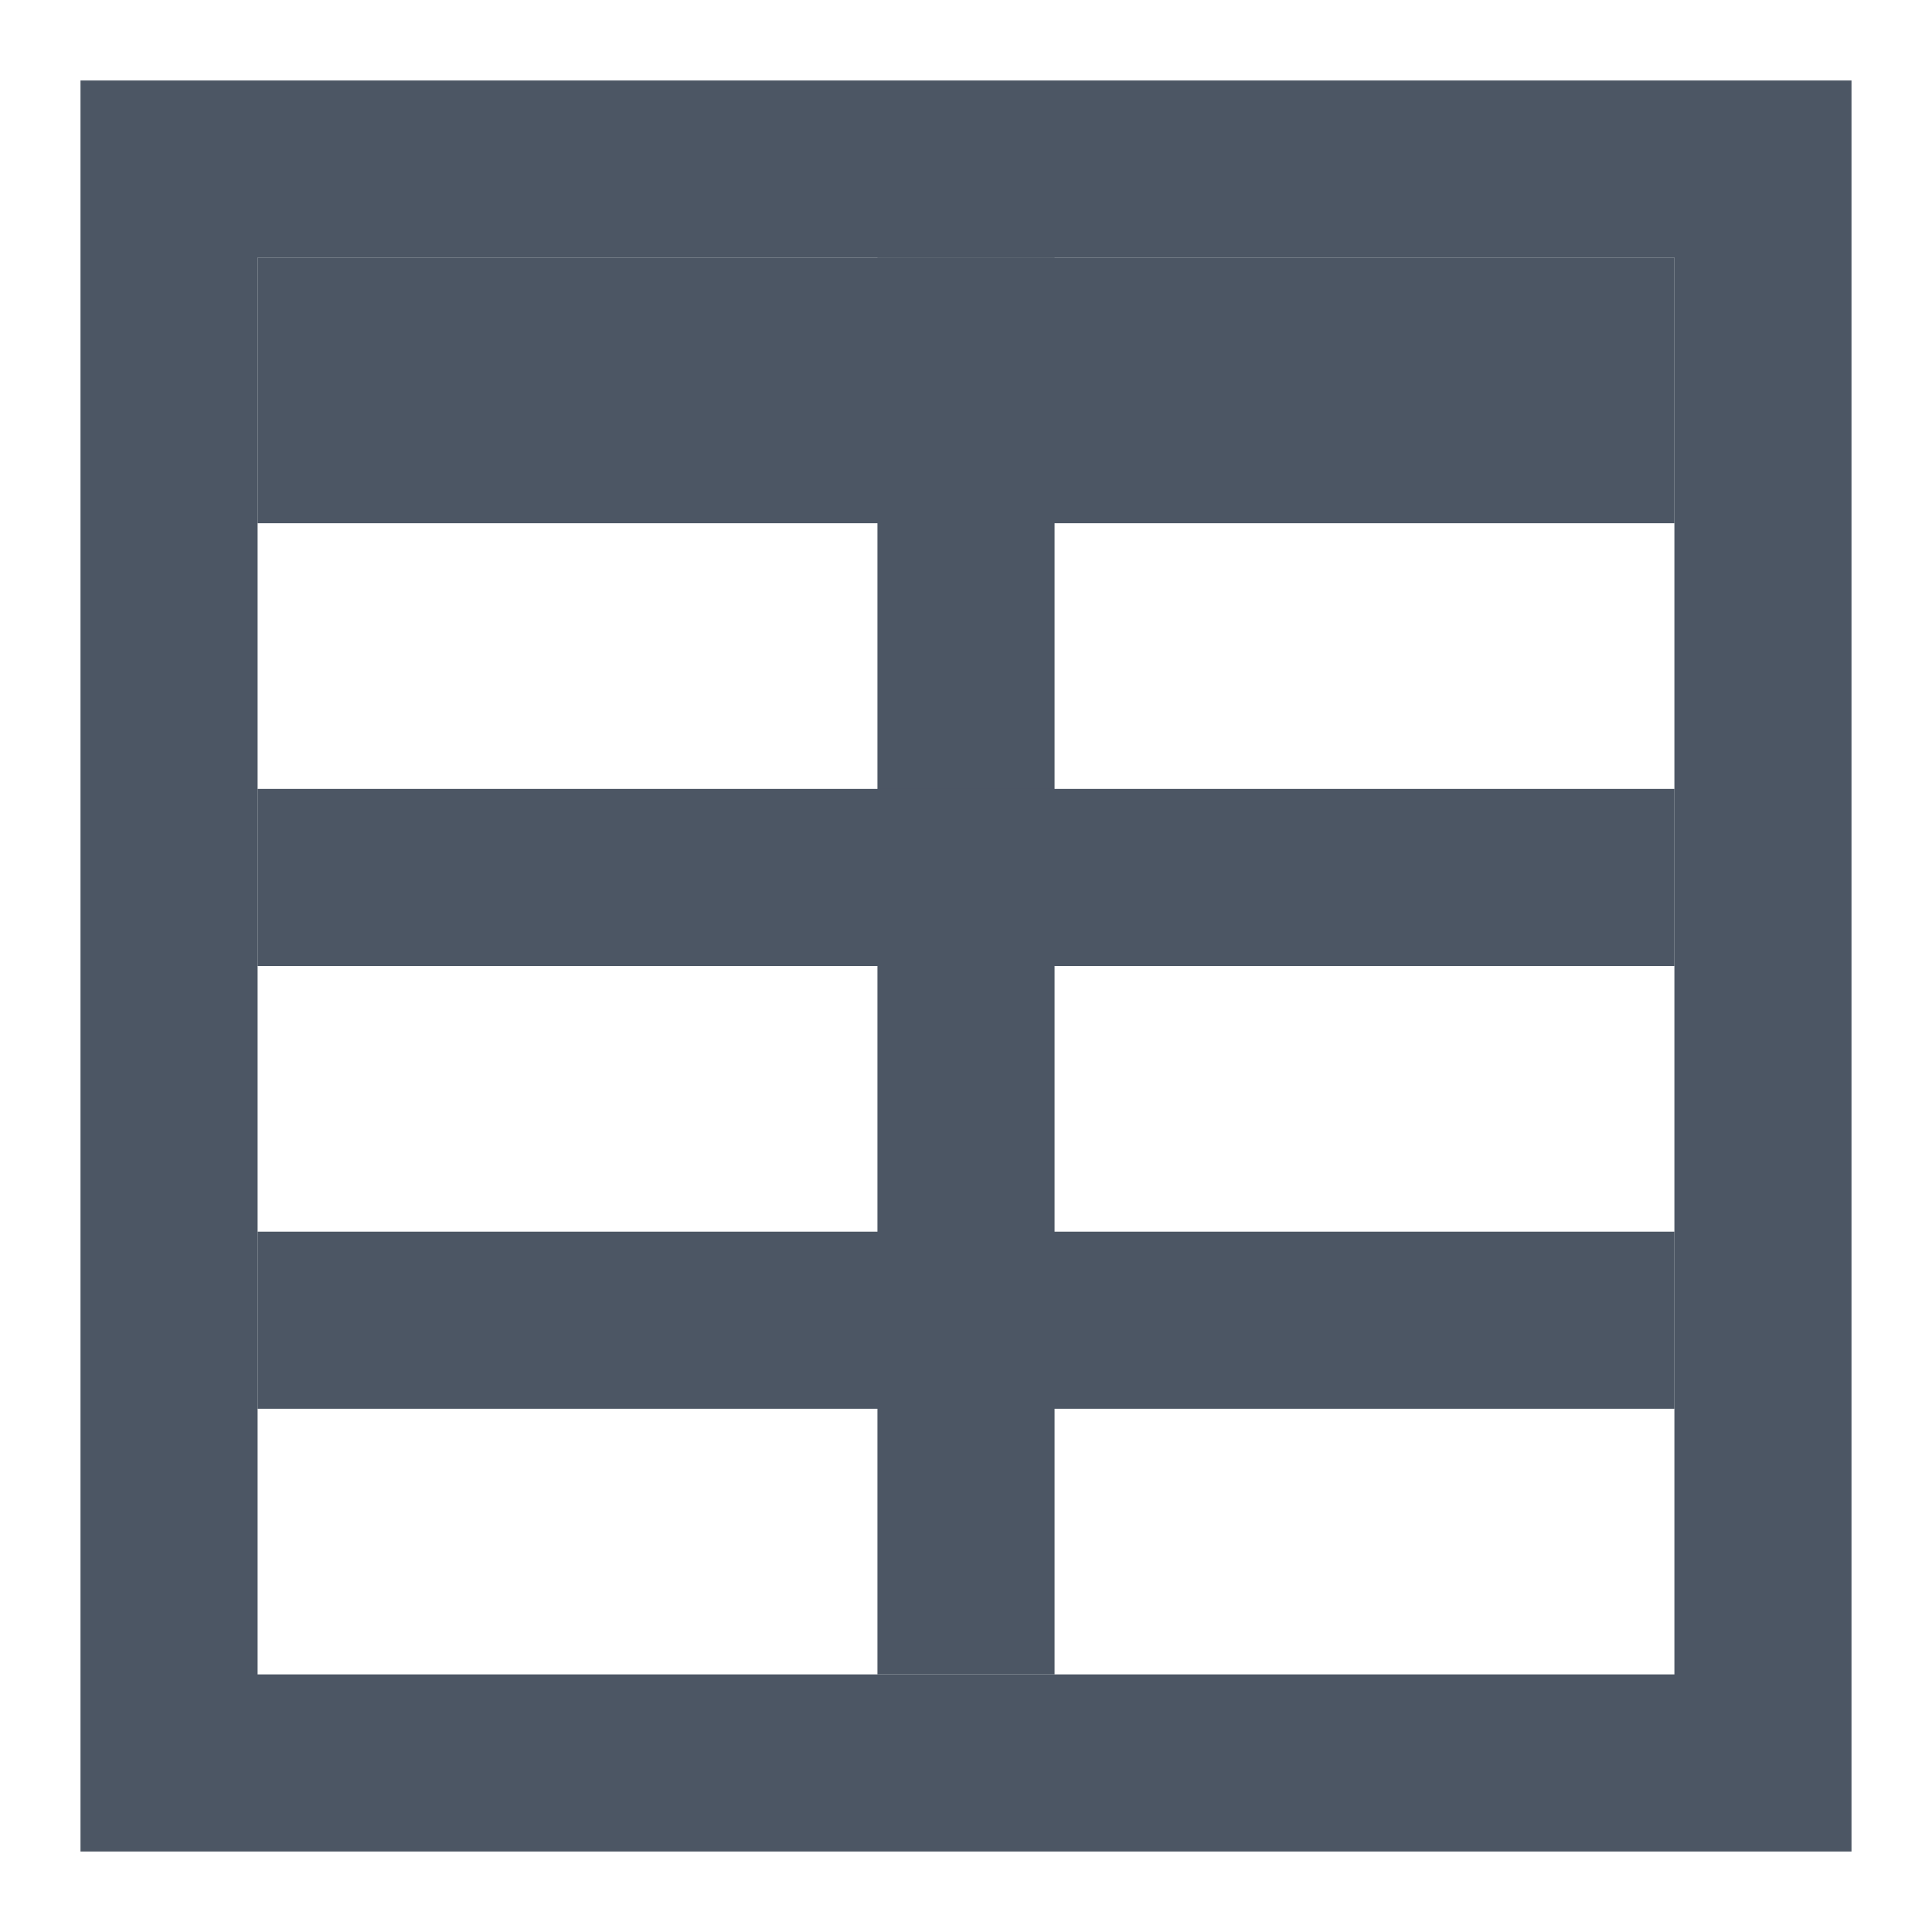
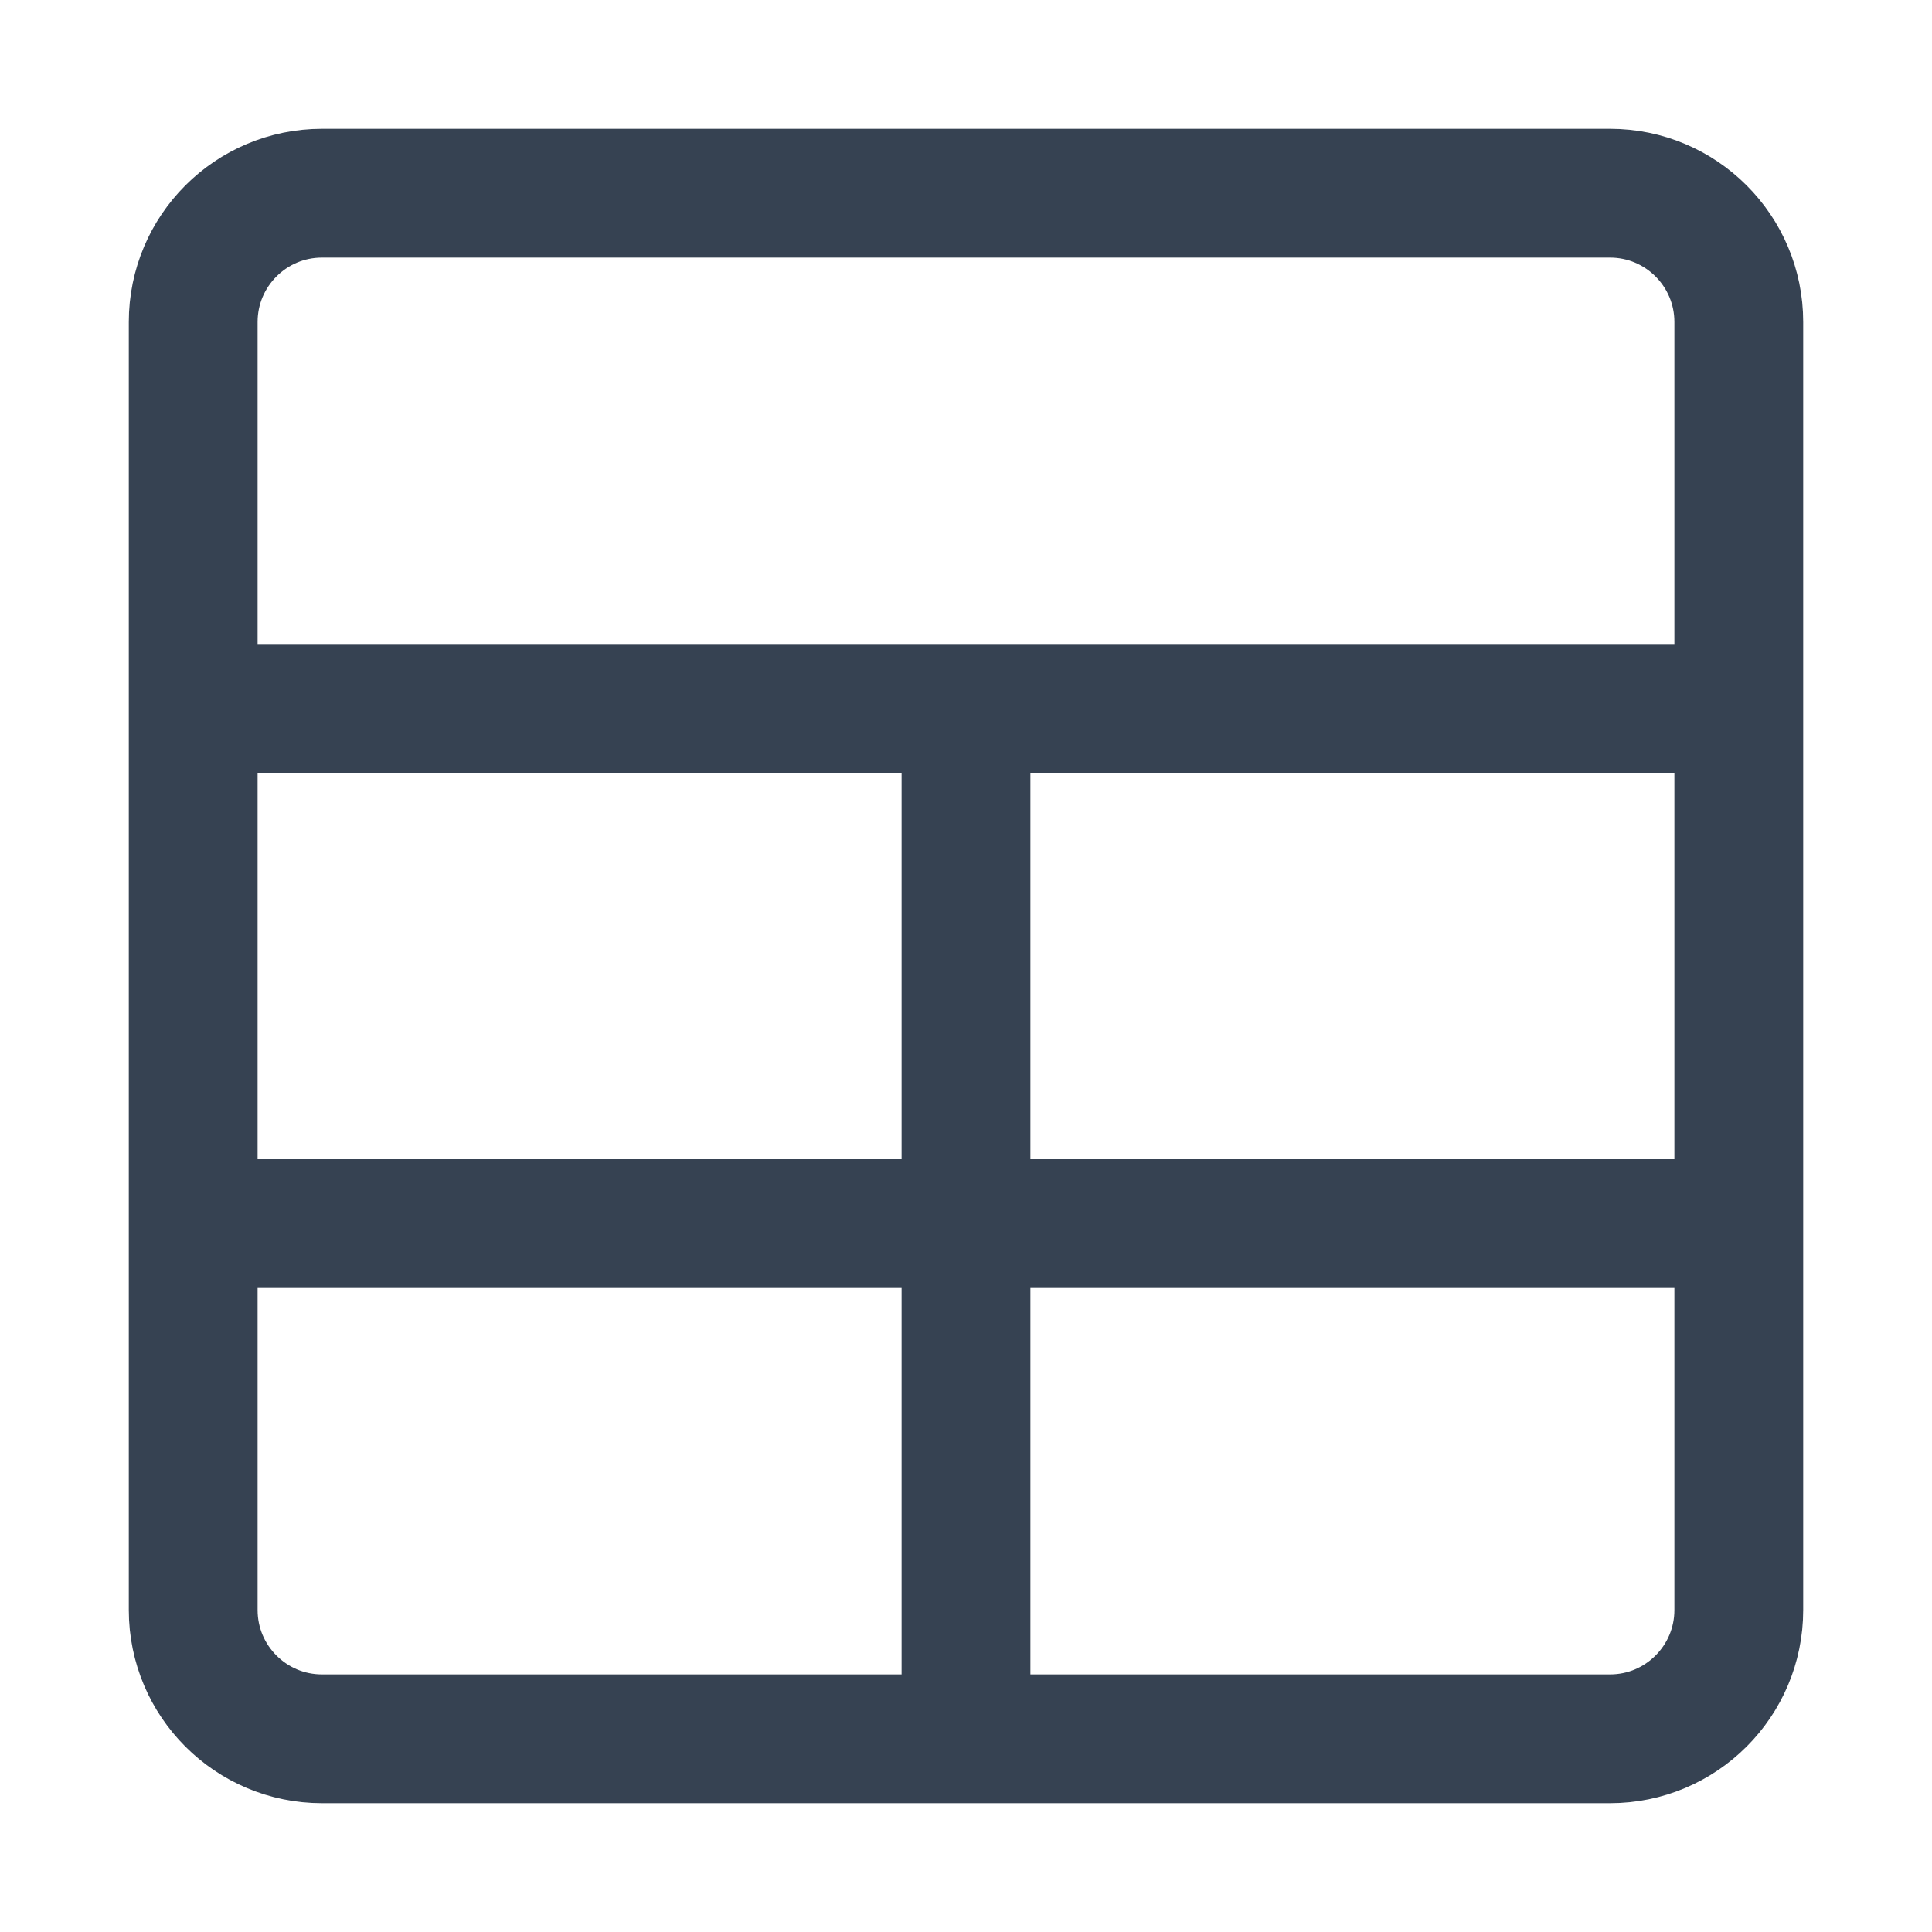
- <svg xmlns="http://www.w3.org/2000/svg" width="24" height="24" viewBox="0 0 24 24" fill="none">
-   <path fill-rule="evenodd" clip-rule="evenodd" d="M1 1V23H23V1H1ZM3.2 20.8V3.2H20.8V20.8H3.2Z" fill="#4C5664" />
-   <path d="M10.9 3.2V20.8H13.1V3.2H10.9Z" fill="#4C5664" />
-   <path d="M3.2 12H20.8V9.8H3.2V12Z" fill="#4C5664" />
-   <path d="M3.2 17.5H20.8V15.3H3.2V17.5Z" fill="#4C5664" />
-   <path d="M3.2 6.5H20.8V3.2H3.2V6.5Z" fill="#4C5664" />
+ <svg xmlns="http://www.w3.org/2000/svg" width="15" height="15" fill="none">
+   <path stroke="#364252" stroke-linecap="round" stroke-linejoin="round" d="M12.5 1.5h-10a1 1 0 0 0-1 1v10a1 1 0 0 0 1 1h10a1 1 0 0 0 1-1v-10a1 1 0 0 0-1-1ZM7.5 5.5v8M1.5 5.5h12M1.5 9.5h12" />
</svg>
